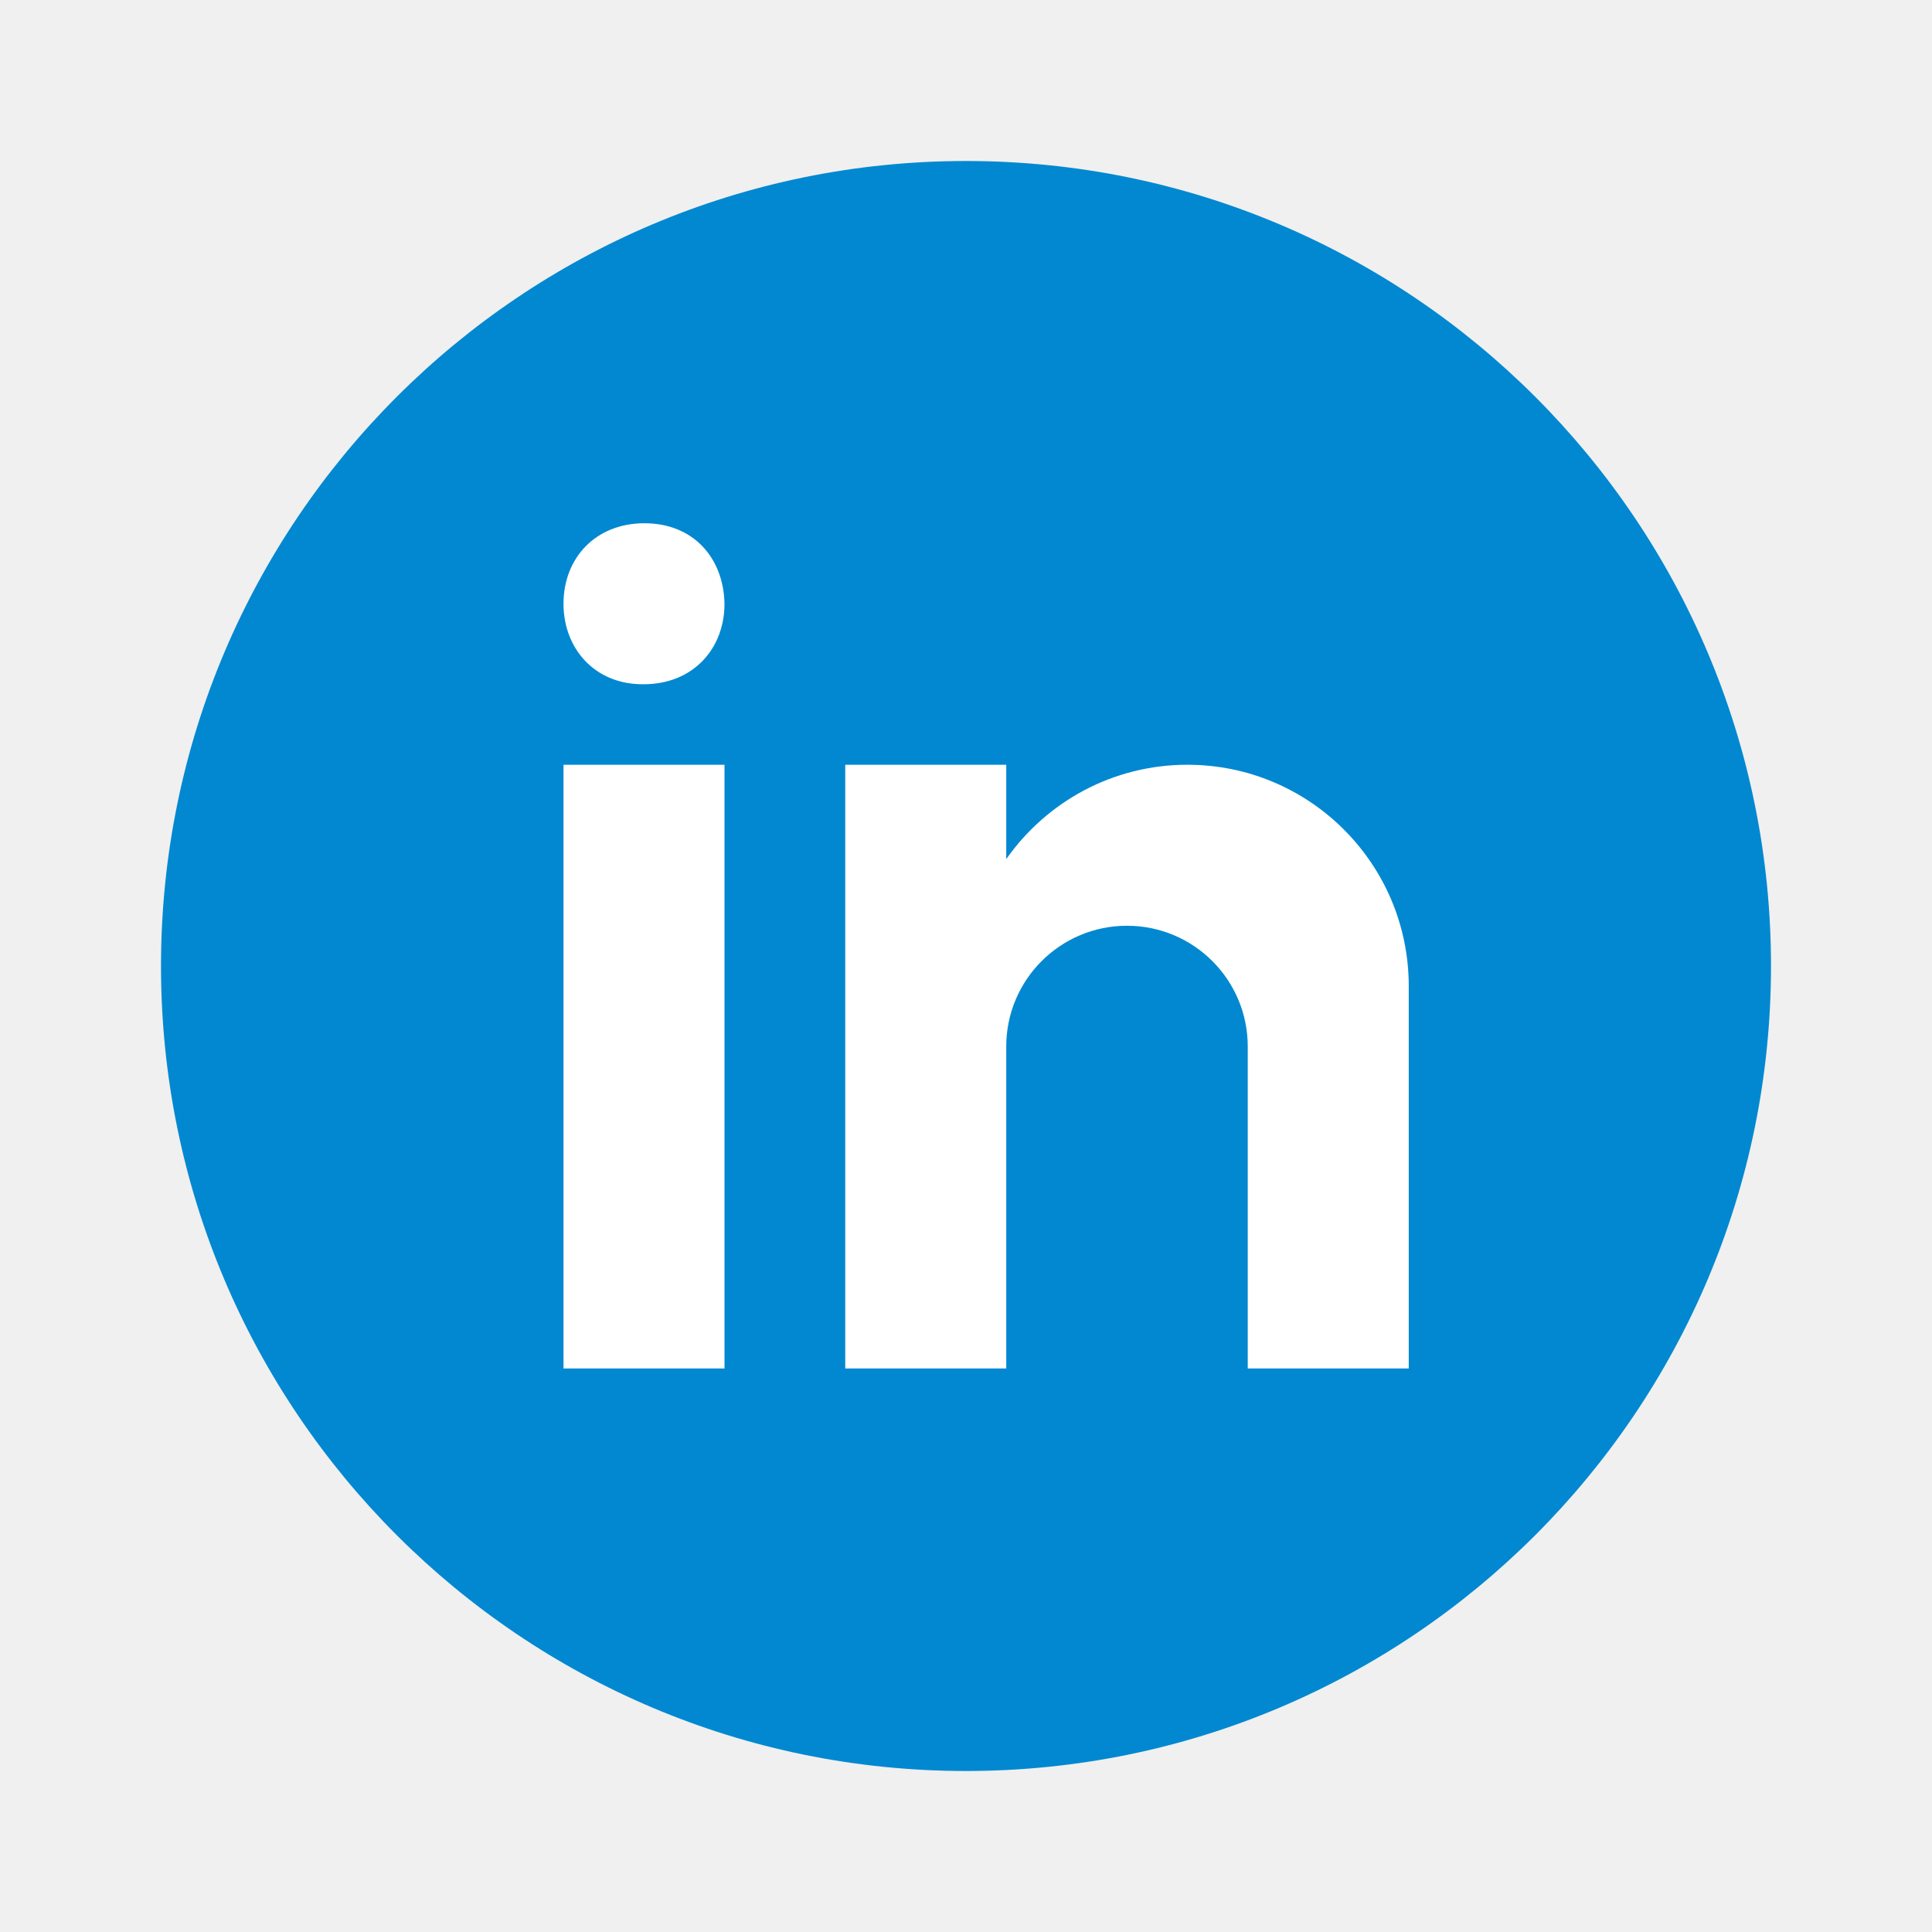
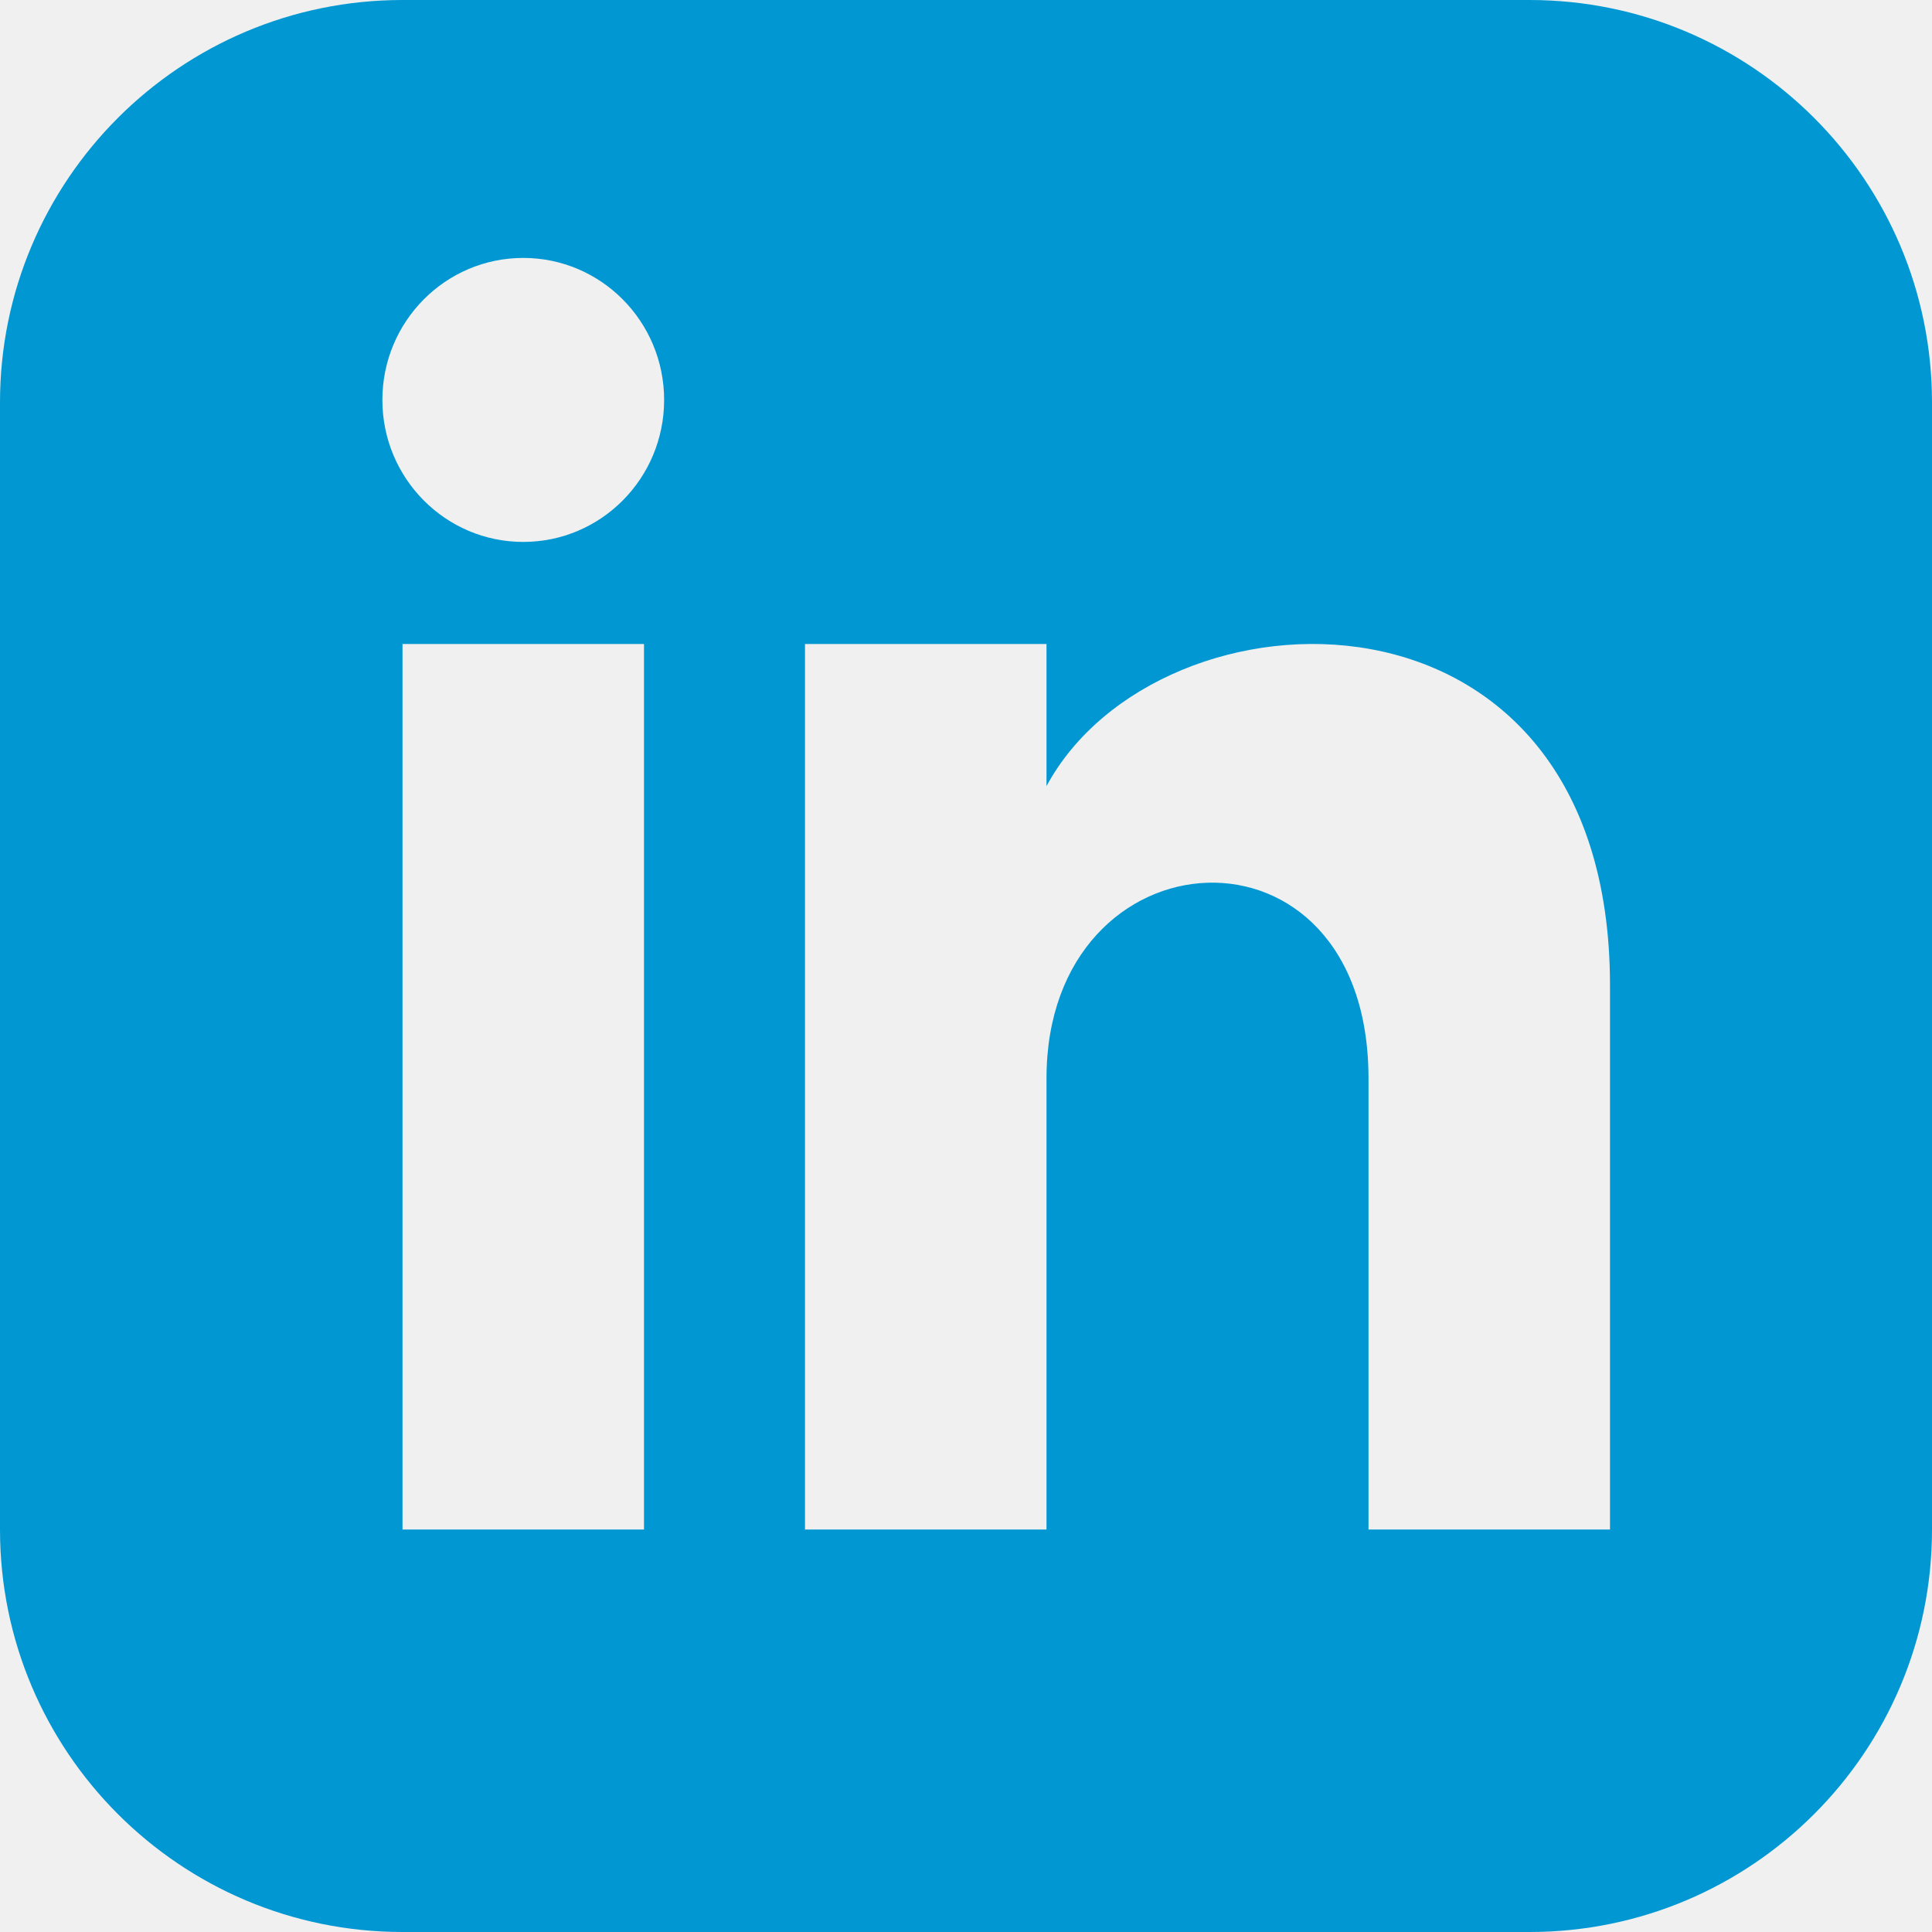
- <svg xmlns="http://www.w3.org/2000/svg" viewBox="0 0 48 48" width="48px" height="48px">
-   <path fill="#0288d1" d="M24 4A20 20 0 1 0 24 44A20 20 0 1 0 24 4Z" />
-   <path fill="#fff" d="M14 19H18V34H14zM15.988 17h-.022C14.772 17 14 16.11 14 14.999 14 13.864 14.796 13 16.011 13c1.217 0 1.966.864 1.989 1.999C18 16.11 17.228 17 15.988 17zM35 24.5c0-3.038-2.462-5.5-5.5-5.5-1.862 0-3.505.928-4.5 2.344V19h-4v15h4v-8c0-1.657 1.343-3 3-3s3 1.343 3 3v8h4C35 34 35 24.921 35 24.5z" />
+ <svg xmlns="http://www.w3.org/2000/svg" width="24" height="24" viewBox="0 0 24 24">
+   <path d="M19 0h-14c-2.761 0-5 2.239-5 5v14c0 2.761 2.239 5 5 5h14c2.762 0 5-2.239 5-5v-14c0-2.761-2.238-5-5-5zm-11 19h-3v-11h3v11zm-1.5-12.268c-.966 0-1.75-.79-1.75-1.764s.784-1.764 1.75-1.764 1.75.79 1.75 1.764-.783 1.764-1.75 1.764zm13.5 12.268h-3v-5.604c0-3.368-4-3.113-4 0v5.604h-3v-11h3v1.765c1.396-2.586 7-2.777 7 2.476v6.759z" fill="#0097D3" />
</svg>
